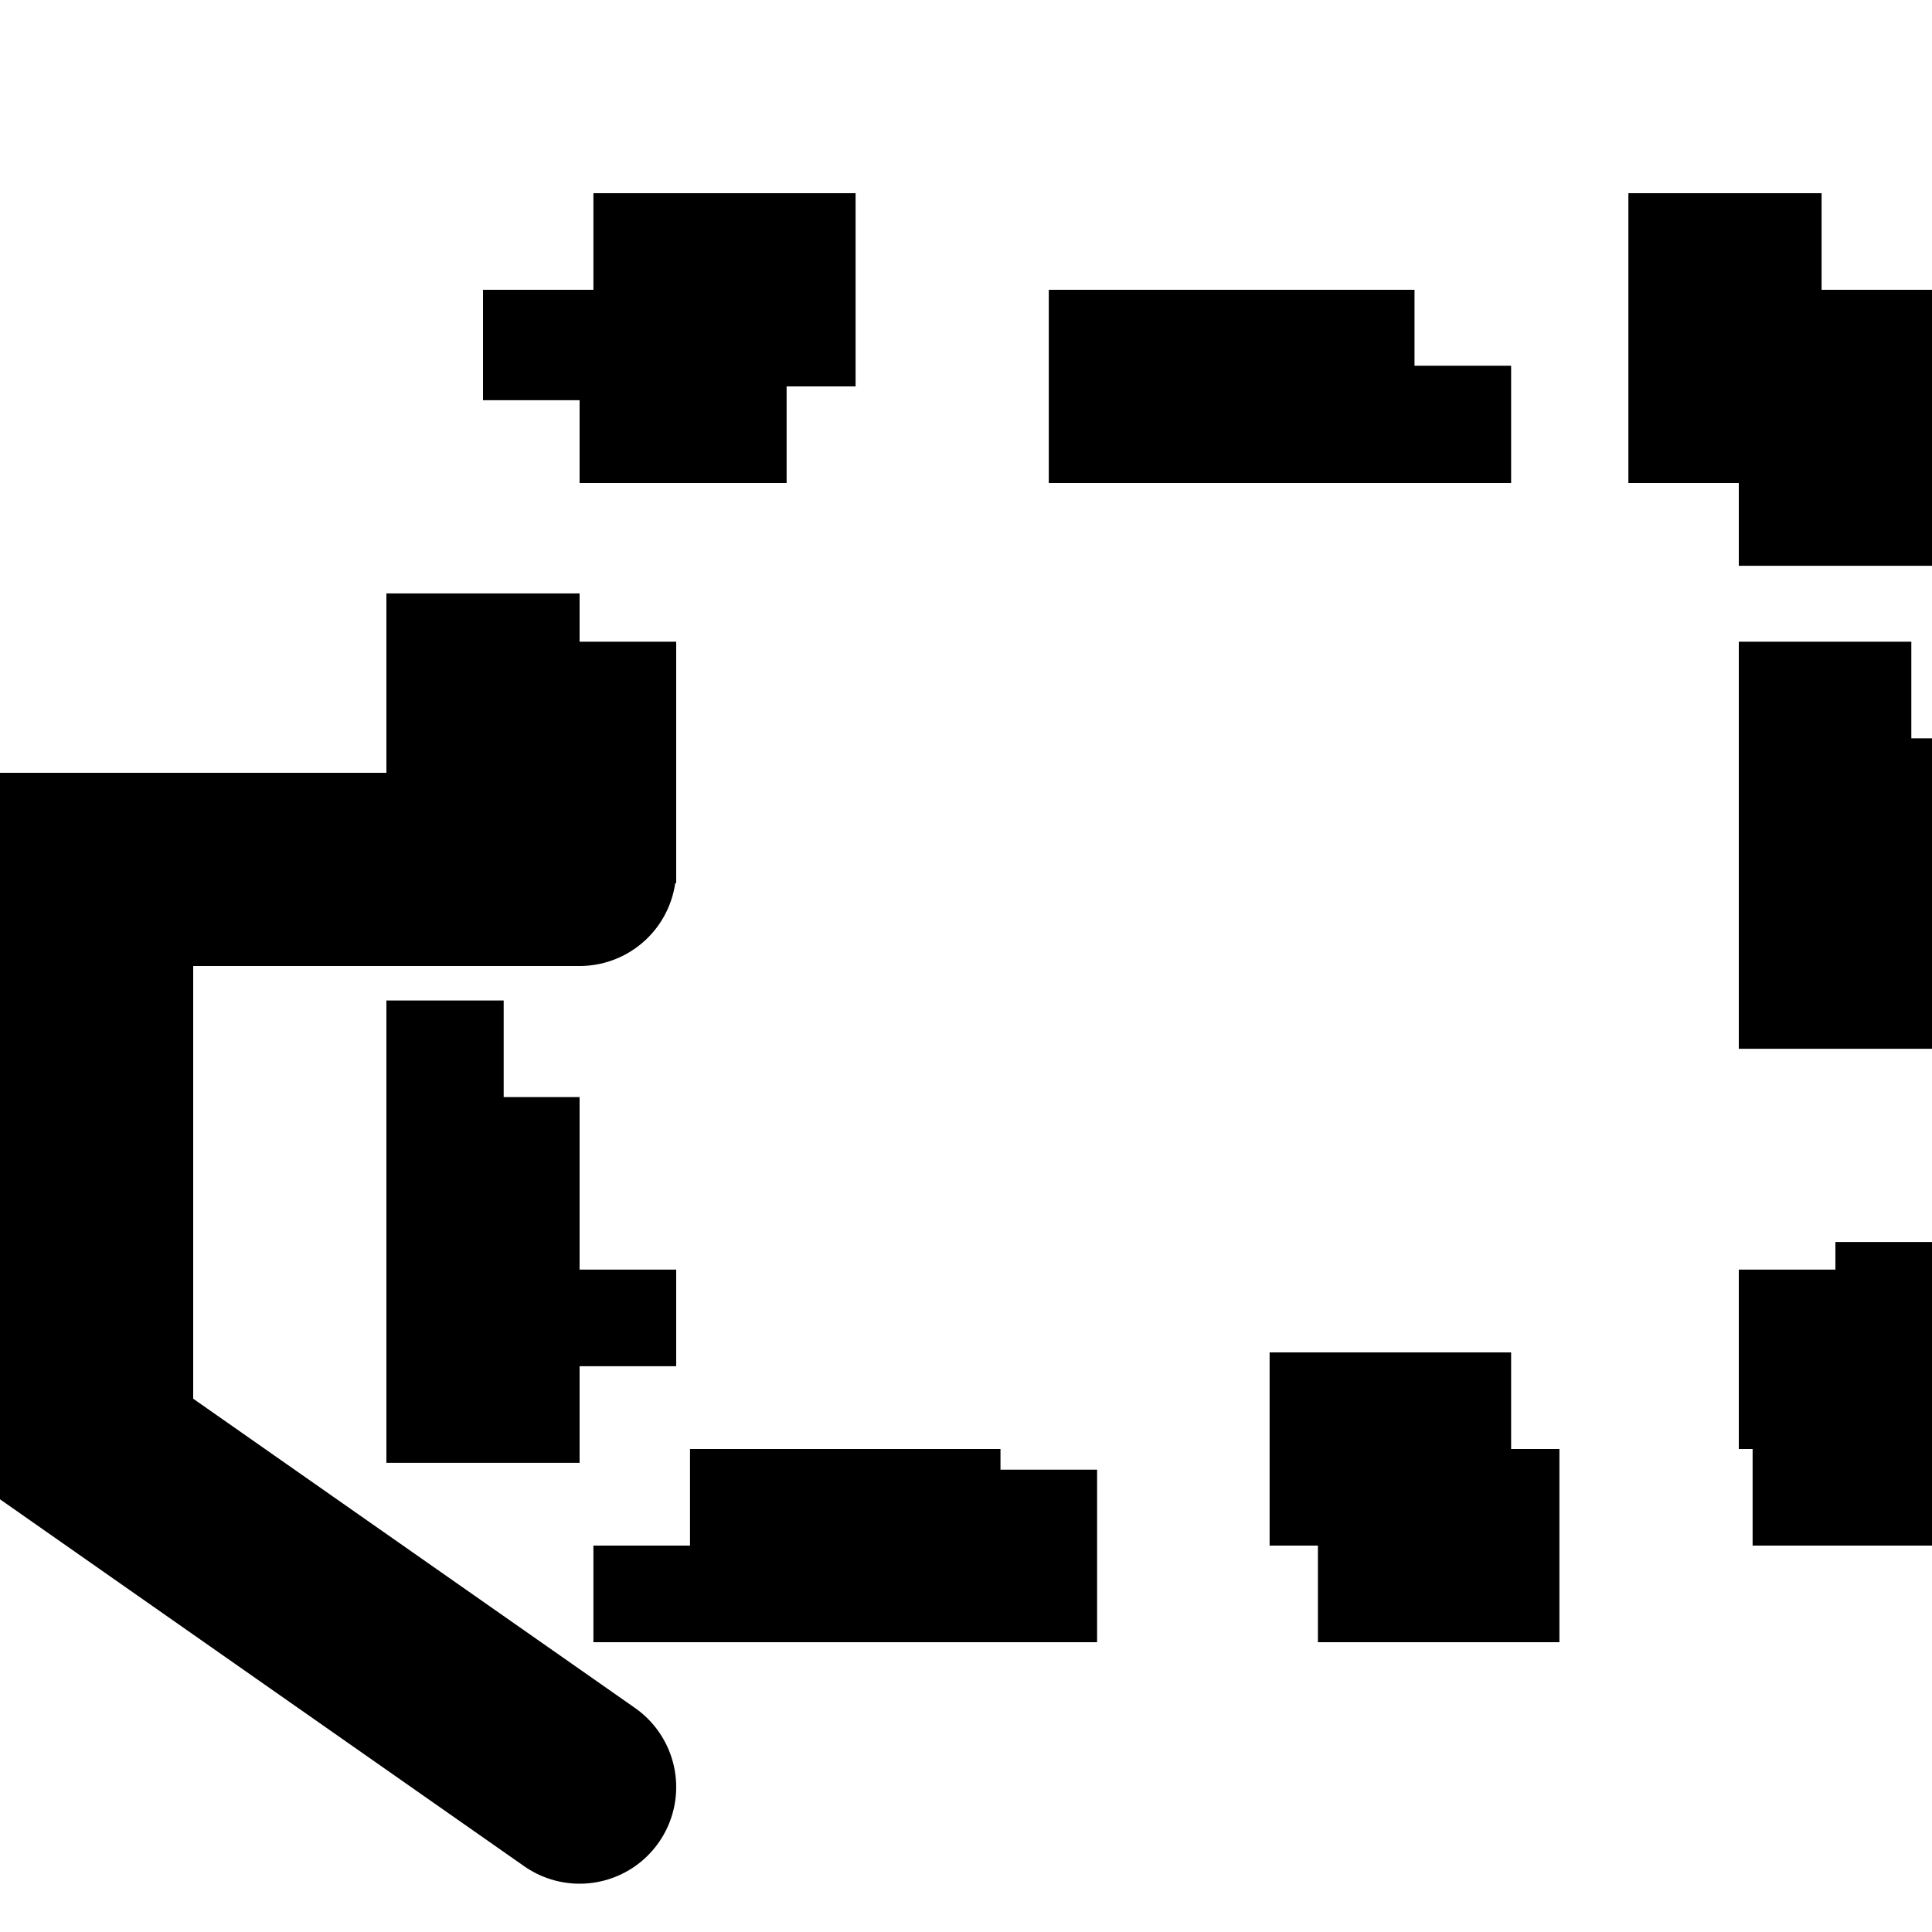
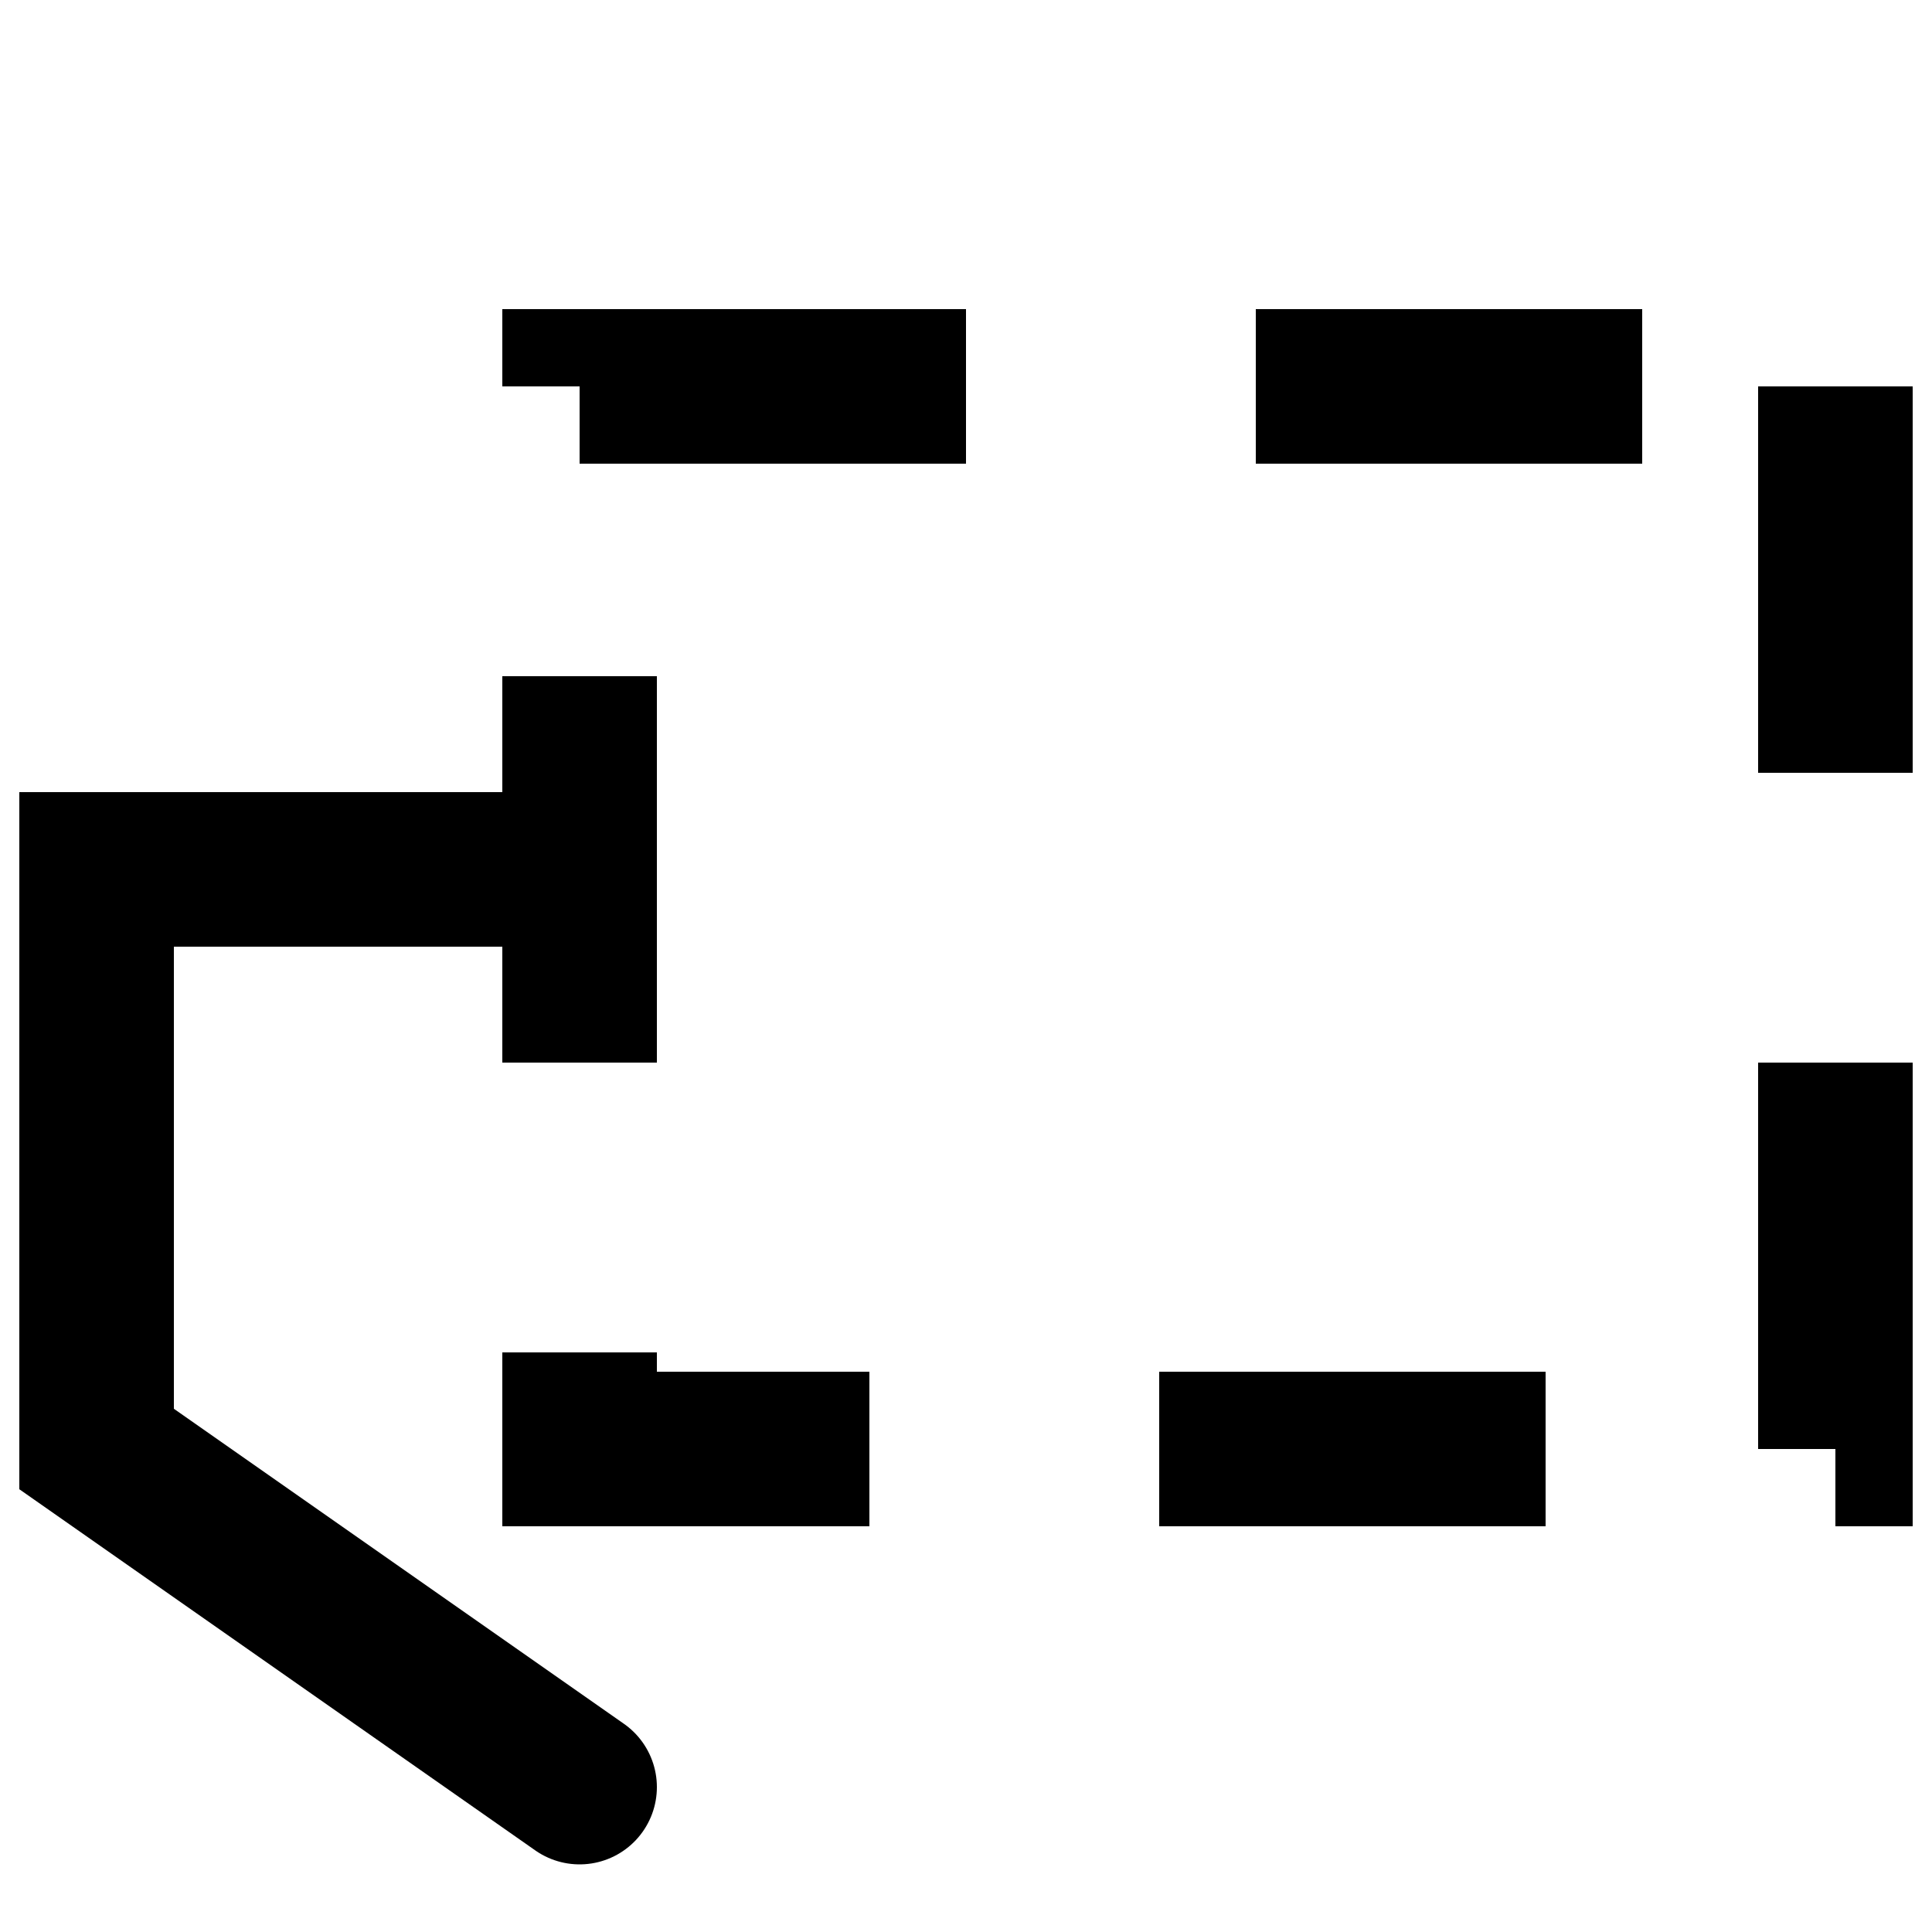
<svg xmlns="http://www.w3.org/2000/svg" width="20" height="20" viewBox="0 0 20 20" fill="none">
-   <path d="M17.857 3V4H19V4.857H20V7.643H19V11.357H20V14.143H19V15H17.857V16H14.643V15H10.357V16H7.143V15H6V14.143H5V11.357H6V7.643H5V4.857H6V4H7.143V3H10.357V4H14.643V3H17.857Z" stroke="black" stroke-width="2" stroke-dasharray="4 3" />
-   <path d="M6 18.5L1 15V9H6" stroke="black" stroke-width="2" stroke-linecap="round" />
+   <path d="M19 4V15H6V4H19Z" stroke="black" stroke-width="1.6" stroke-dasharray="4 3" />
+   <path d="M6 18.5L1 15V9H6" stroke="black" stroke-width="1.6" stroke-linecap="round" />
</svg>
